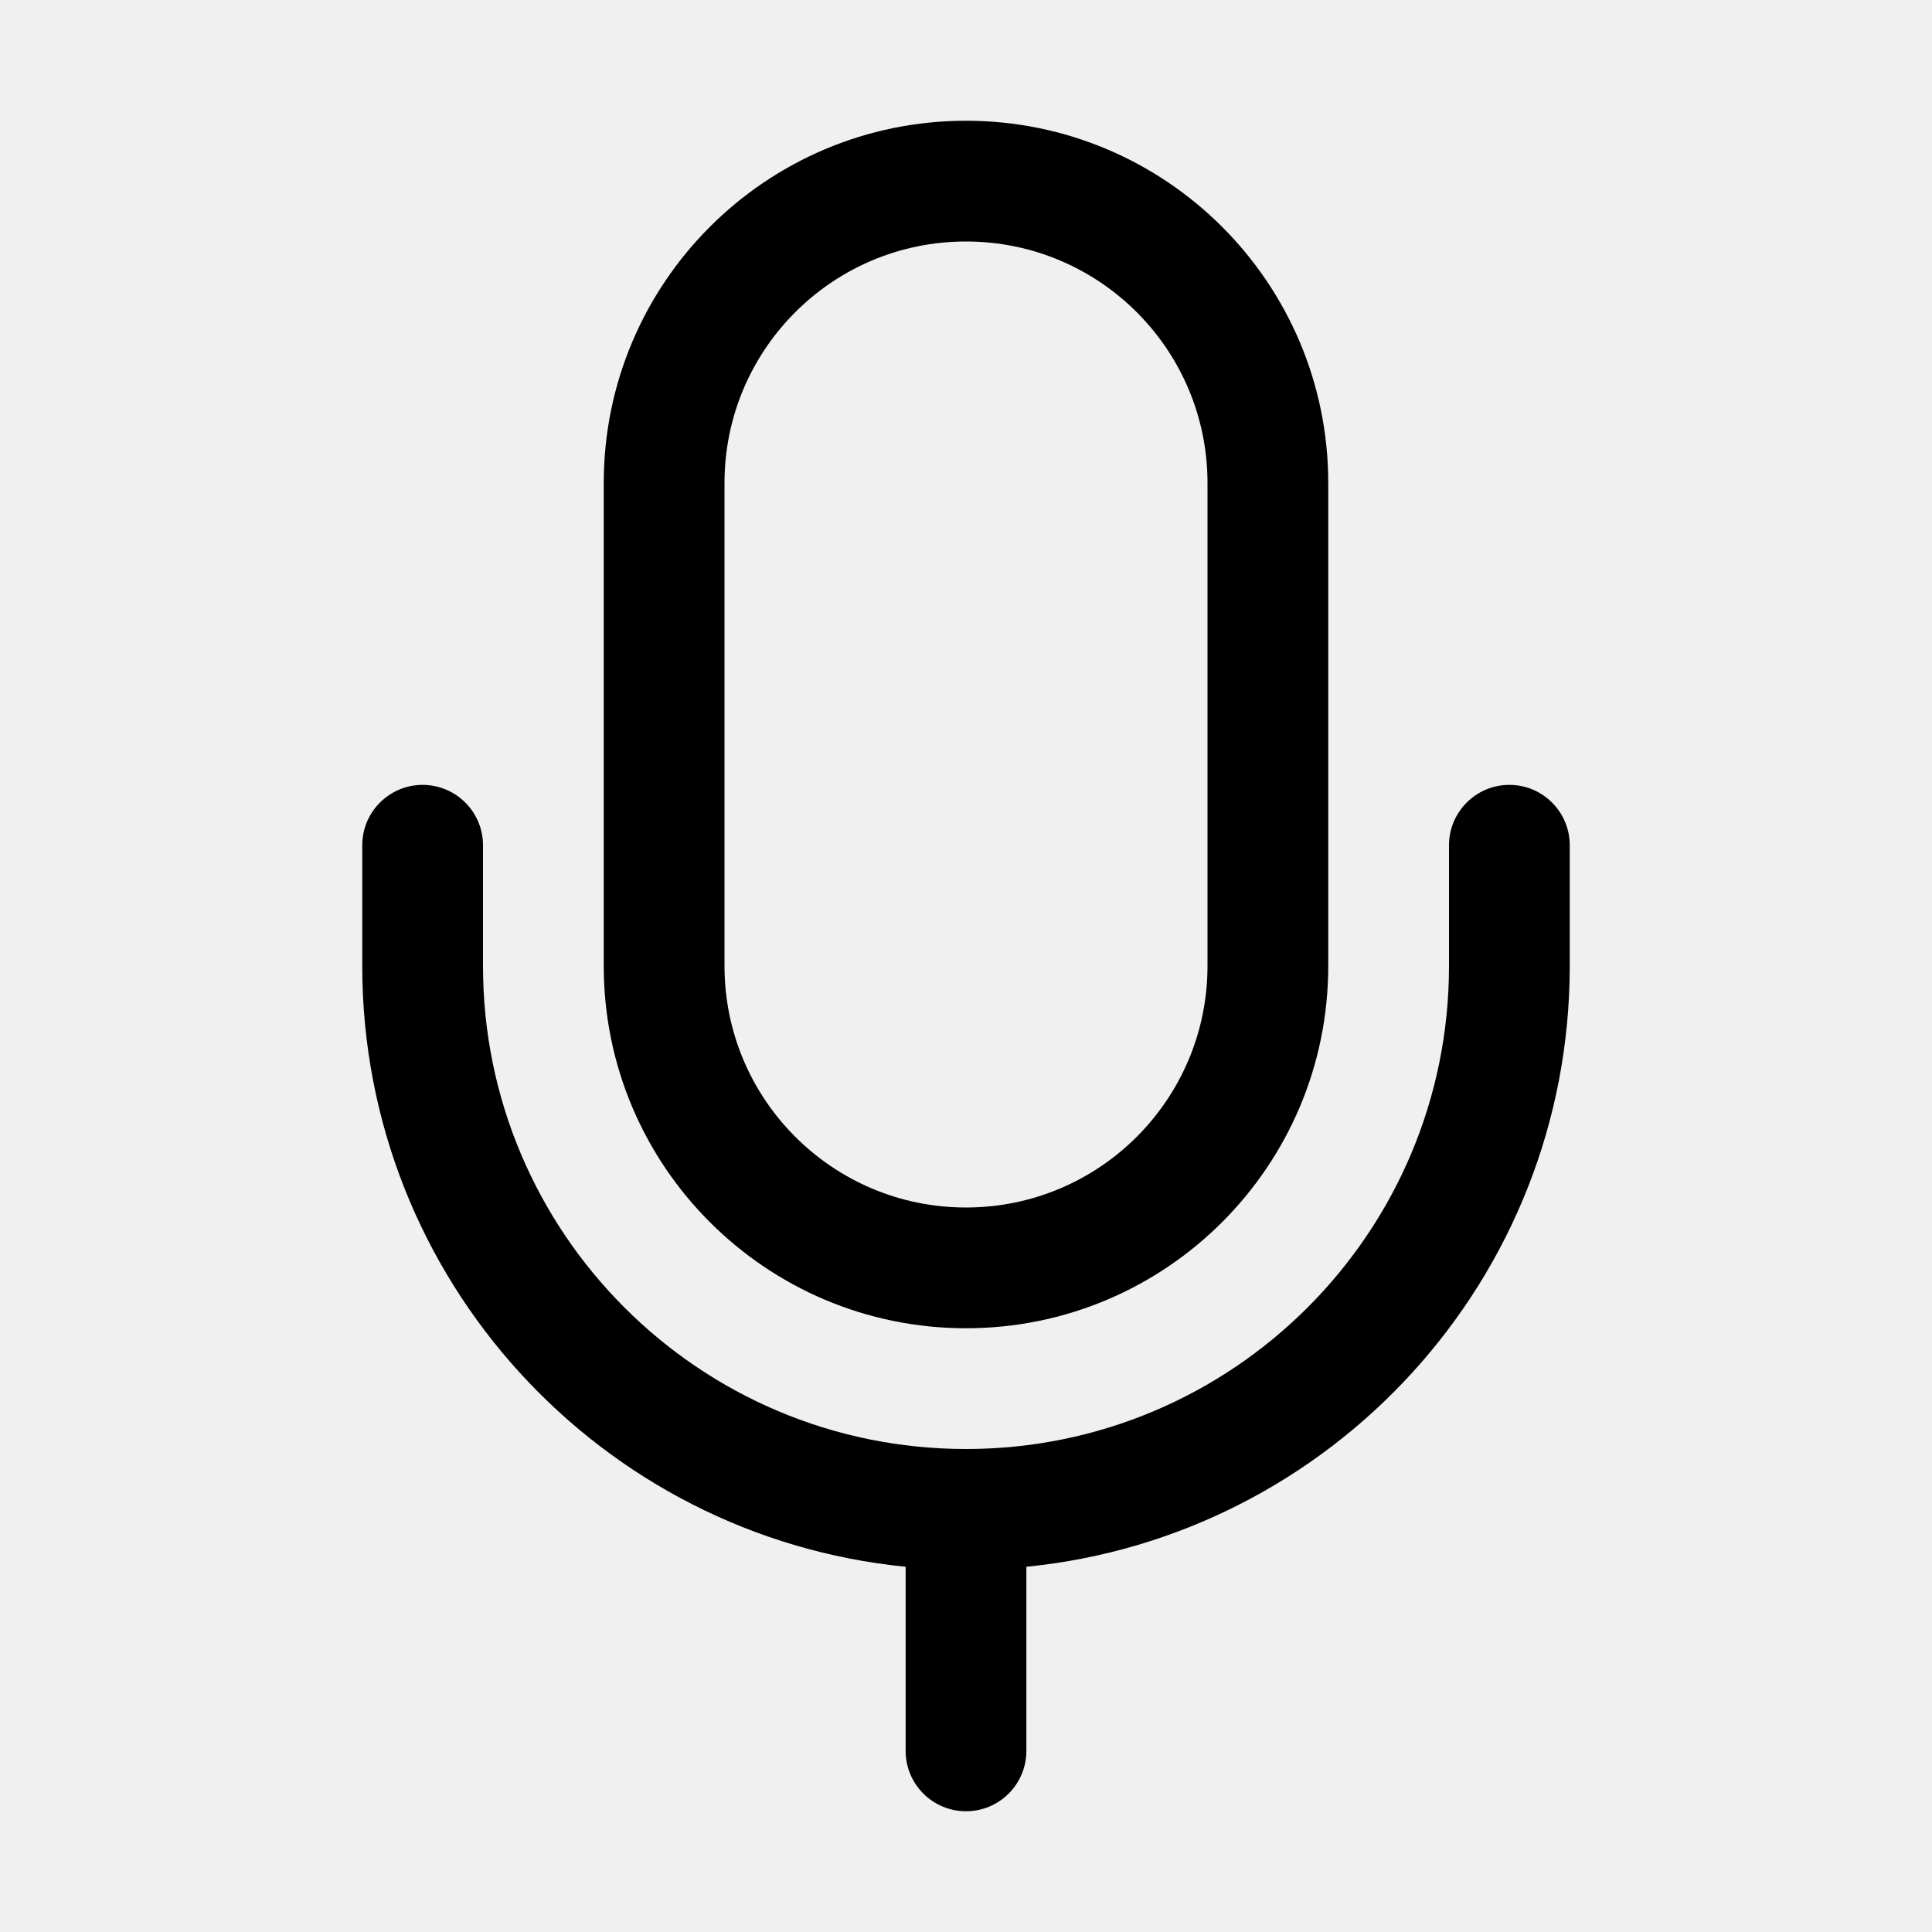
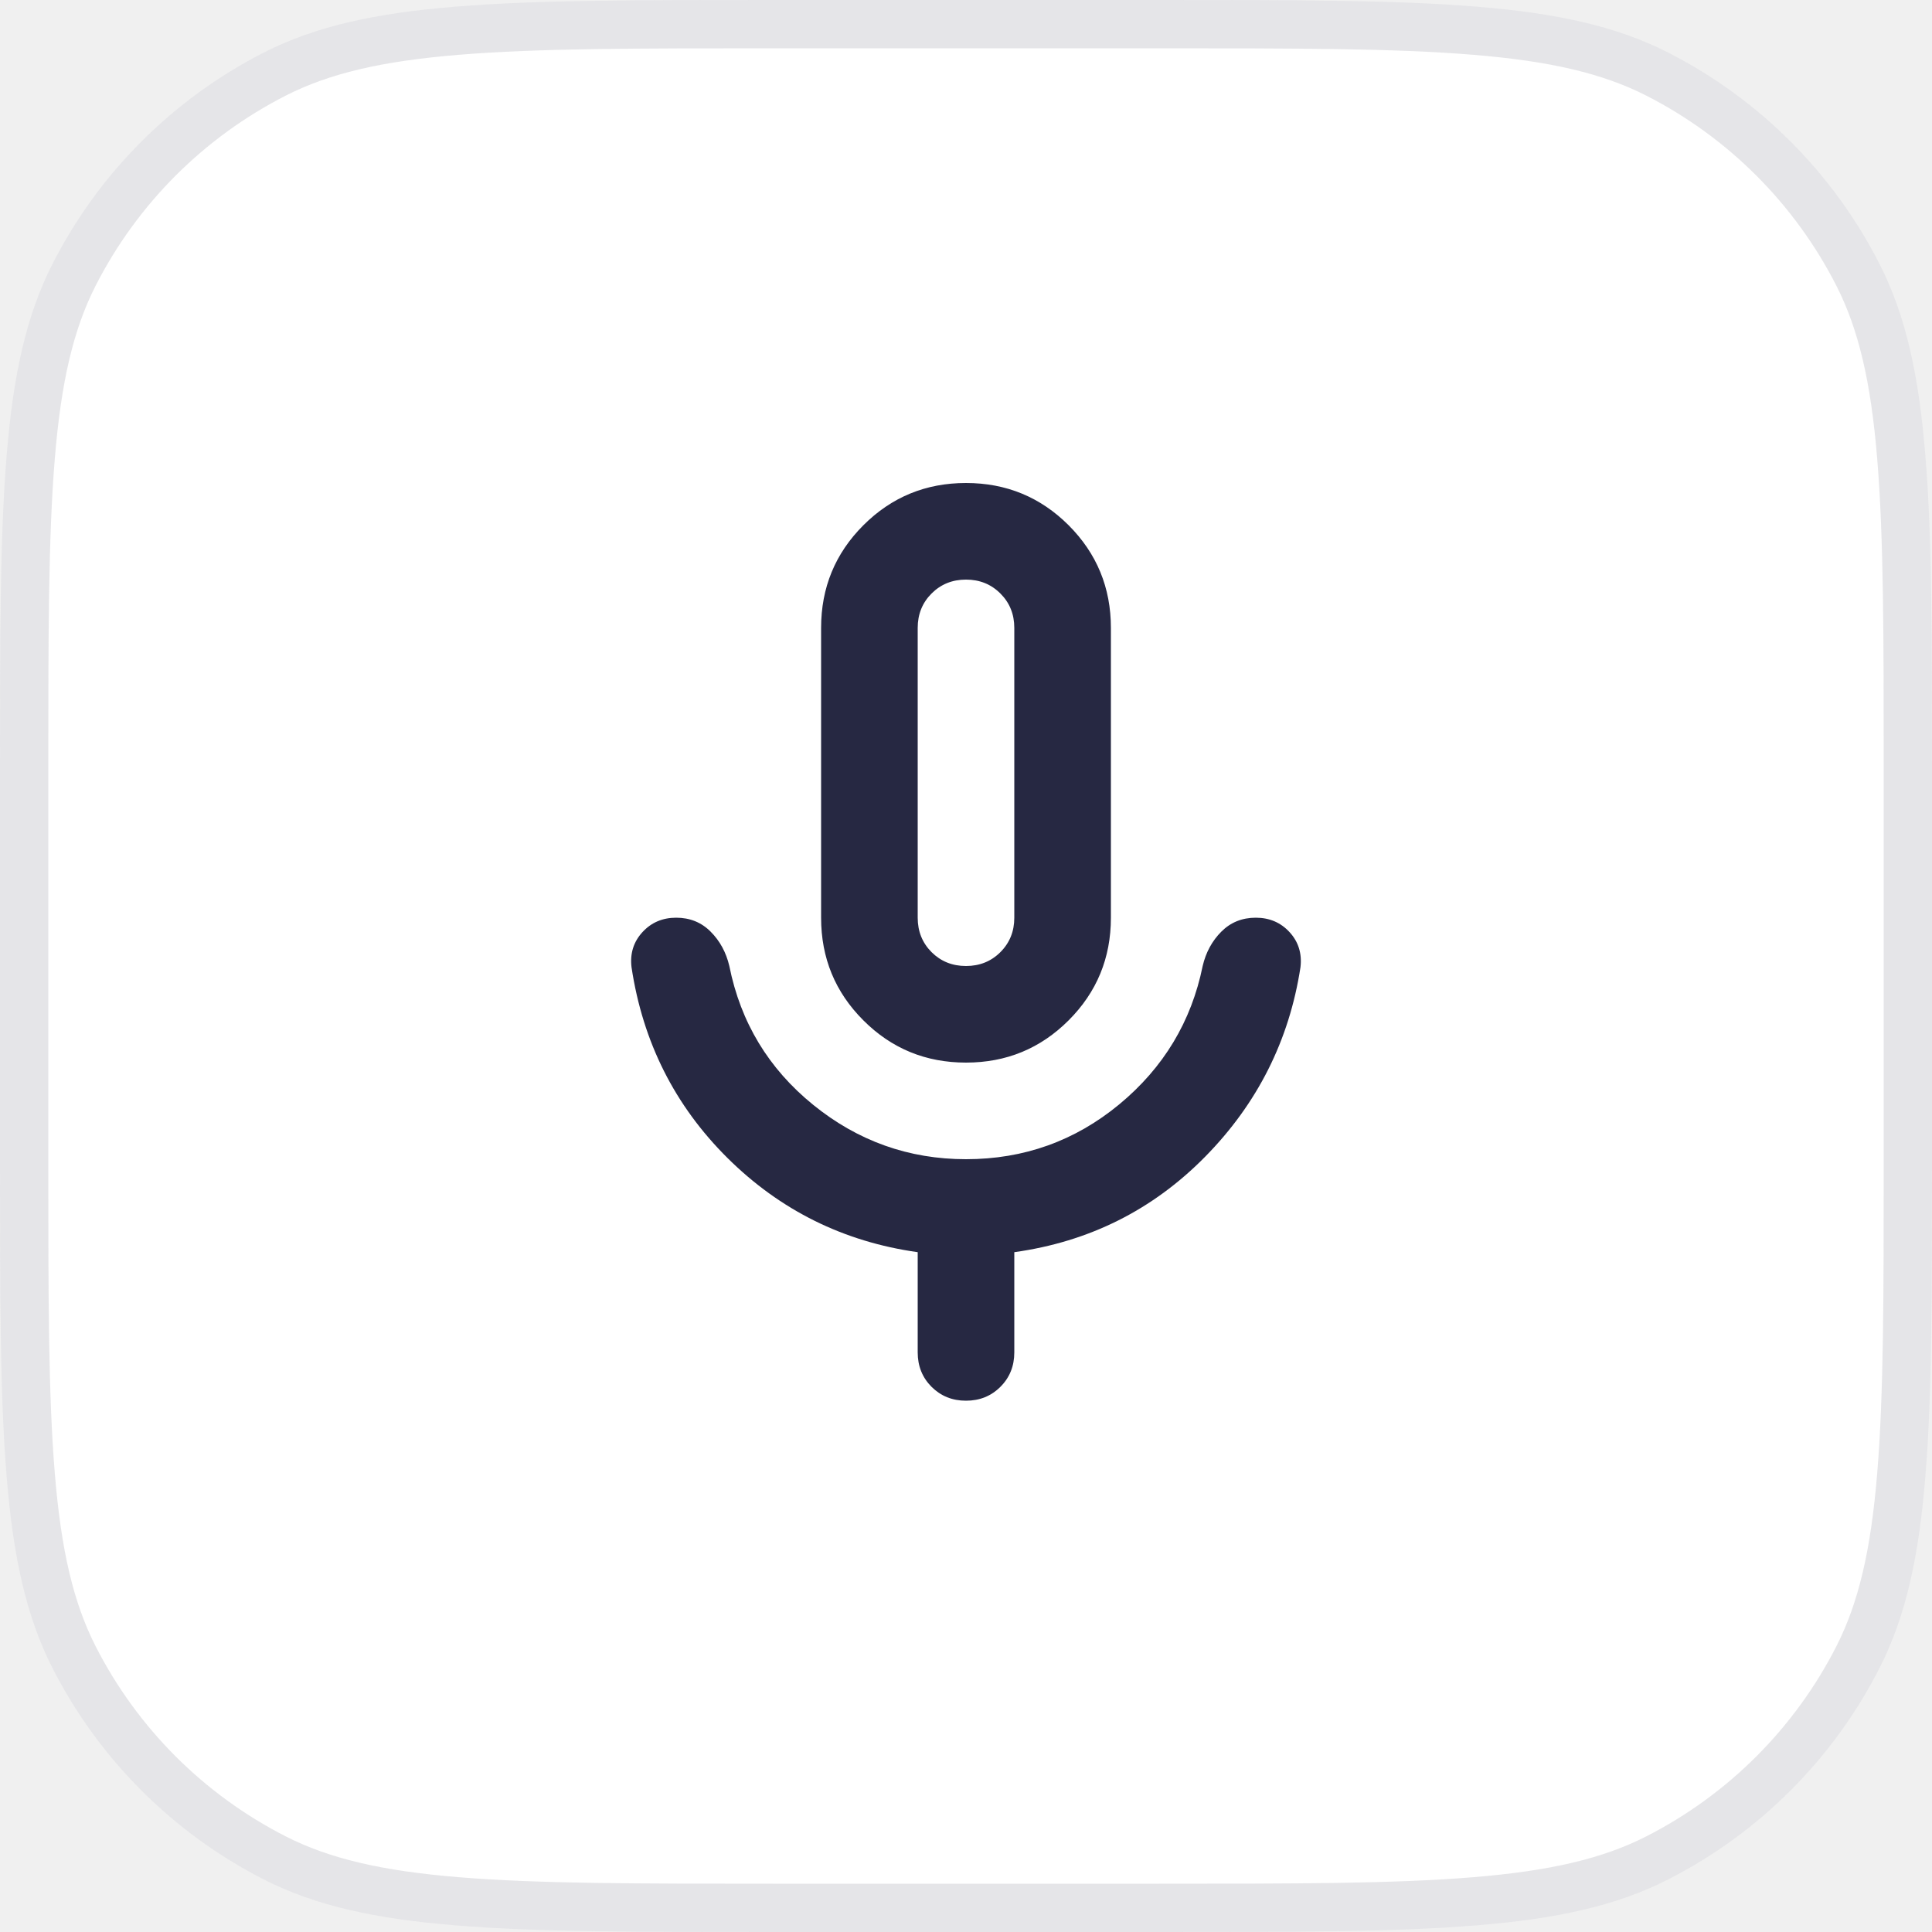
- <svg xmlns="http://www.w3.org/2000/svg" width="24" height="24" viewBox="0 0 24 24">
-   <path fill-rule="evenodd" clip-rule="evenodd" d="M12 1.5C9.515 1.5 7.5 3.515 7.5 6V12C7.5 14.485 9.515 16.5 12 16.5C14.485 16.5 16.5 14.485 16.5 12V6C16.5 3.515 14.485 1.5 12 1.5ZM15 12V6C15 4.343 13.657 3 12 3C10.343 3 9 4.343 9 6V12C9 13.657 10.343 15 12 15C13.657 15 15 13.657 15 12Z" />
-   <path d="M11.25 19.463C7.46 19.087 4.5 15.889 4.5 12V10.5C4.5 10.086 4.836 9.75 5.25 9.75C5.664 9.75 6 10.086 6 10.5V12C6 15.314 8.686 18 12 18C15.314 18 18 15.314 18 12V10.5C18 10.086 18.336 9.75 18.75 9.75C19.164 9.75 19.5 10.086 19.5 10.5V12C19.5 15.889 16.54 19.087 12.75 19.463V21.75C12.75 22.164 12.414 22.5 12 22.5C11.586 22.5 11.25 22.164 11.25 21.75V19.463Z" />
+ <svg xmlns="http://www.w3.org/2000/svg" width="40" height="40" viewBox="0 0 40 40" fill="none">
+   <path d="M0 16C0 10.399 0 7.599 1.09 5.46C2.049 3.578 3.578 2.049 5.46 1.09C7.599 0 10.399 0 16 0H24C29.601 0 32.401 0 34.54 1.09C36.422 2.049 37.951 3.578 38.91 5.46C40 7.599 40 10.399 40 16V24C40 29.601 40 32.401 38.91 34.54C37.951 36.422 36.422 37.951 34.54 38.91C32.401 40 29.601 40 24 40H16C10.399 40 7.599 40 5.46 38.91C3.578 37.951 2.049 36.422 1.09 34.54C0 32.401 0 29.601 0 24V16Z" fill="white" />
+   <path d="M0.5 16C0.5 13.191 0.5 11.115 0.635 9.473C0.768 7.836 1.032 6.674 1.535 5.687C2.446 3.9 3.9 2.446 5.687 1.535C6.674 1.032 7.836 0.768 9.473 0.635C11.115 0.5 13.191 0.5 16 0.5H24C26.808 0.5 28.885 0.5 30.527 0.635C32.164 0.768 33.326 1.032 34.313 1.535C36.1 2.446 37.554 3.9 38.465 5.687C38.968 6.674 39.232 7.836 39.365 9.473C39.5 11.115 39.5 13.191 39.5 16V24C39.5 26.808 39.5 28.885 39.365 30.527C39.232 32.164 38.968 33.326 38.465 34.313C37.554 36.1 36.1 37.554 34.313 38.465C33.326 38.968 32.164 39.232 30.527 39.365C28.885 39.5 26.808 39.5 24 39.5H16C13.191 39.5 11.115 39.5 9.473 39.365C7.836 39.232 6.674 38.968 5.687 38.465C3.9 37.554 2.446 36.1 1.535 34.313C1.032 33.326 0.768 32.164 0.635 30.527C0.5 28.885 0.5 26.808 0.5 24V16Z" stroke="#262842" stroke-opacity="0.12" />
+   <mask id="mask0_7_58151" style="mask-type:alpha" maskUnits="userSpaceOnUse" x="8" y="8" width="24" height="24">
+     <rect x="8" y="8" width="24" height="24" fill="#D9D9D9" />
+   </mask>
+   <g mask="url(#mask0_7_58151)">
+     <path d="M20 22C19.166 22 18.458 21.709 17.875 21.125C17.291 20.542 17 19.834 17 19V13C17 12.167 17.291 11.459 17.875 10.875C18.458 10.292 19.166 10 20 10C20.833 10 21.541 10.292 22.125 10.875C22.708 11.459 23 12.167 23 13V19C23 19.834 22.708 20.542 22.125 21.125C21.541 21.709 20.833 22 20 22ZM19 28V25.925C17.466 25.709 16.154 25.058 15.062 23.975C13.971 22.892 13.308 21.575 13.075 20.025C13.041 19.742 13.117 19.5 13.3 19.3C13.483 19.1 13.716 19 14 19C14.283 19 14.521 19.096 14.712 19.288C14.904 19.479 15.033 19.717 15.1 20C15.333 21.167 15.912 22.125 16.837 22.875C17.762 23.625 18.817 24 20 24C21.2 24 22.258 23.621 23.175 22.863C24.091 22.104 24.666 21.15 24.9 20C24.966 19.717 25.096 19.479 25.287 19.288C25.479 19.096 25.716 19 26 19C26.283 19 26.517 19.1 26.7 19.3C26.883 19.5 26.958 19.742 26.925 20.025C26.692 21.542 26.033 22.85 24.95 23.95C23.866 25.05 22.55 25.709 21 25.925V28C21 28.284 20.904 28.521 20.712 28.713C20.521 28.904 20.283 29 20 29C19.716 29 19.479 28.904 19.287 28.713C19.096 28.521 19 28.284 19 28ZM20 20C20.283 20 20.521 19.904 20.712 19.713C20.904 19.521 21 19.284 21 19V13C21 12.717 20.904 12.479 20.712 12.288C20.521 12.096 20.283 12 20 12C19.716 12 19.479 12.096 19.287 12.288C19.096 12.479 19 12.717 19 13V19C19 19.284 19.096 19.521 19.287 19.713C19.479 19.904 19.716 20 20 20Z" fill="#262842" />
+   </g>
</svg>
